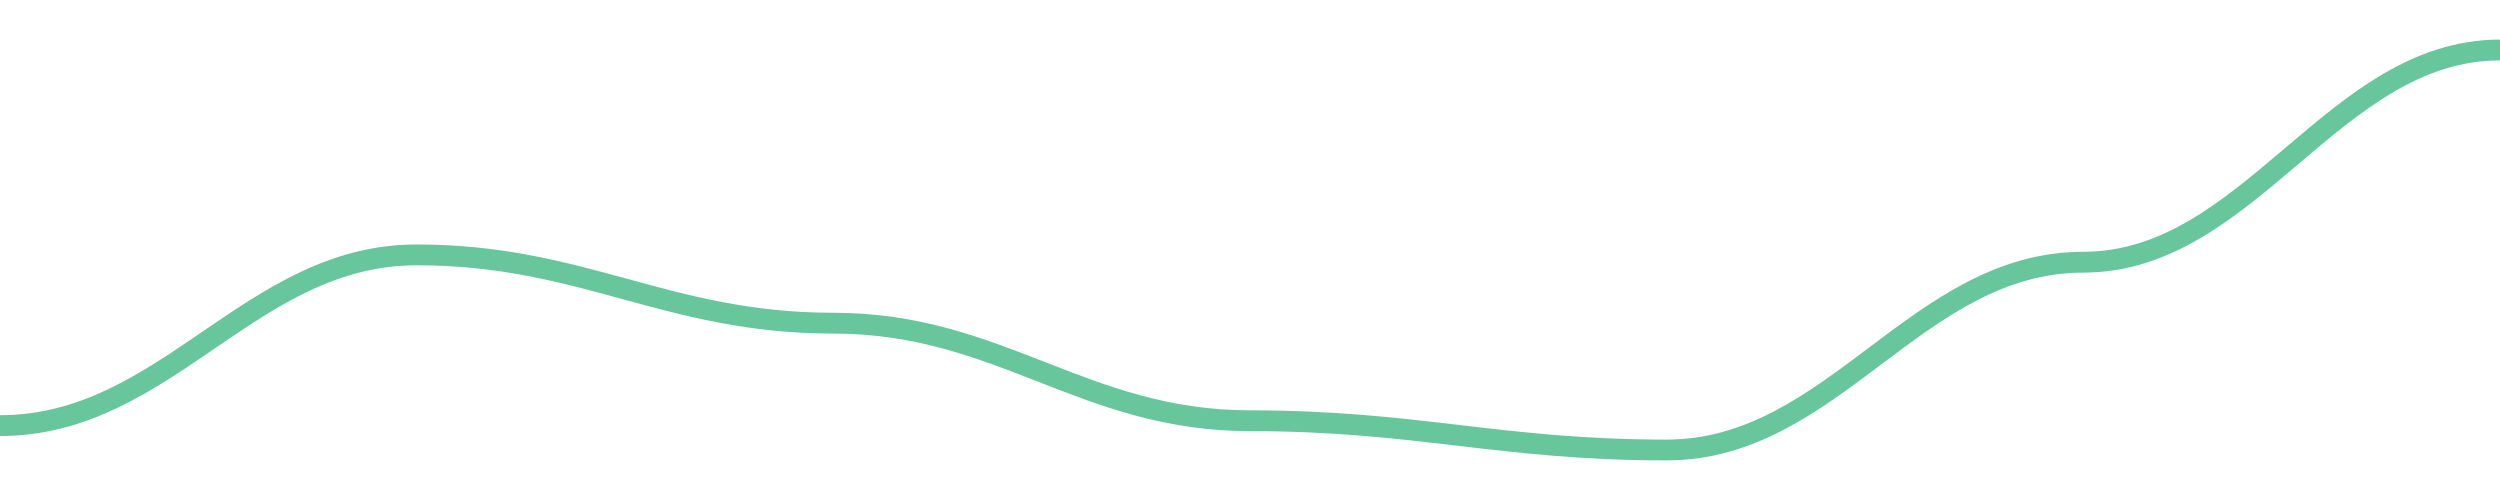
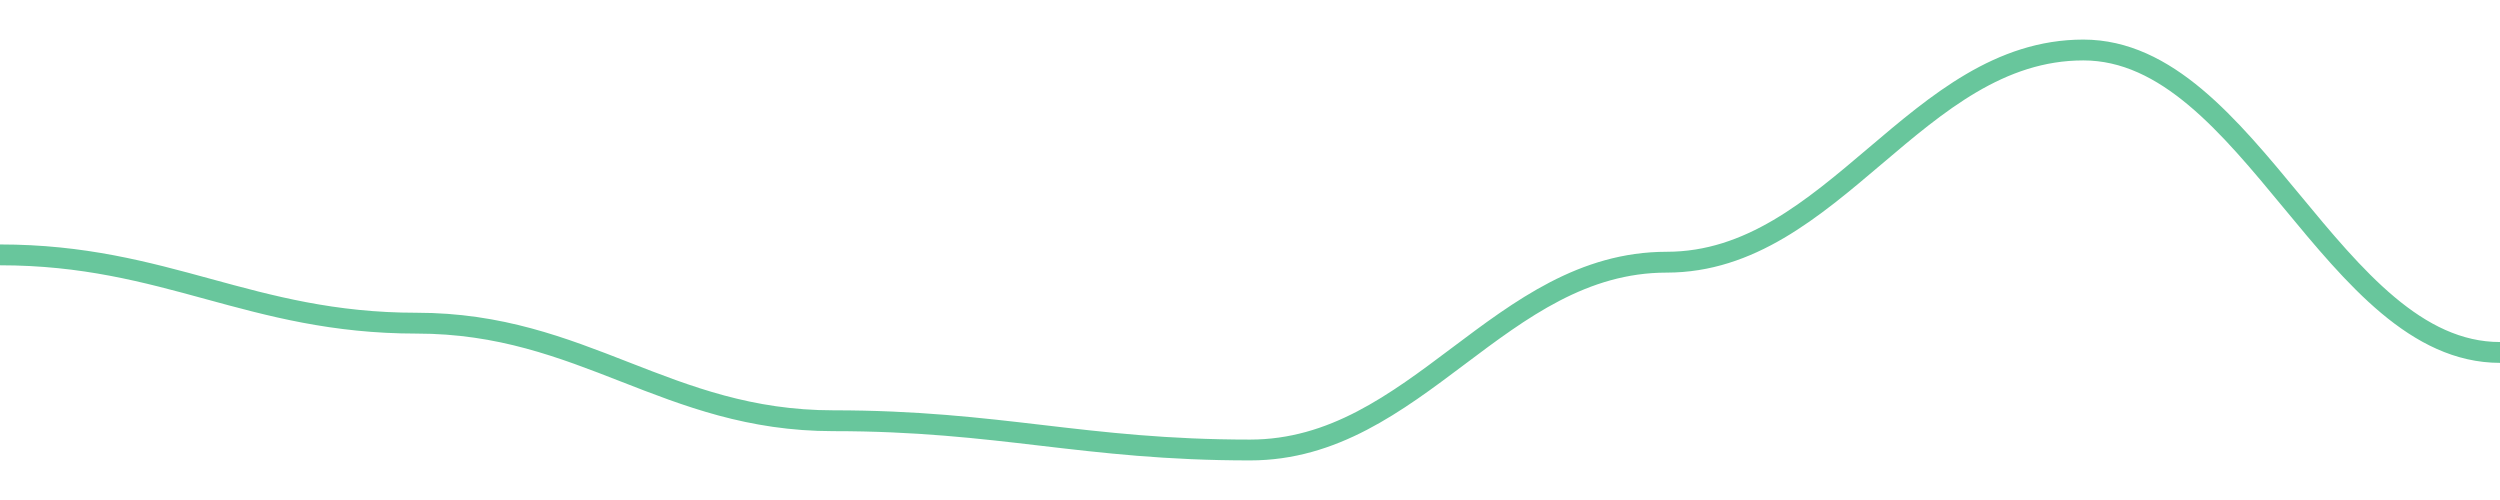
<svg width="180" height="36">
-   <path d="M 0.0,30.644 C 12.0,30.644 18.0,18.351 30.0,18.351 C 42.0,18.351 48.0,23.268 60.0,23.268 C 72.0,23.268 78.0,30.293 90.0,30.293 C 102.0,30.293 108.0,32.4 120.0,32.4 C 132.0,32.4 138.0,18.878 150.0,18.878 C 162.0,18.878 168.0,3.6 180.0,3.6 " fill="none" stroke="#42b883" stroke-width="1.5" opacity="0.8" />
+   <path d="M 0.0,18.351 C 12.0,18.351 18.0,23.268 30.0,23.268 C 42.0,23.268 48.0,30.293 60.0,30.293 C 72.0,30.293 78.0,32.4 90.0,32.4 C 102.0,32.4 108.0,18.878 120.0,18.878 C 132.0,18.878 138.0,3.6 150.0,3.6 C 162.0,3.6 168.0,25.376 180.0,25.376 " fill="none" stroke="#42b883" stroke-width="1.5" opacity="0.8" />
</svg>
